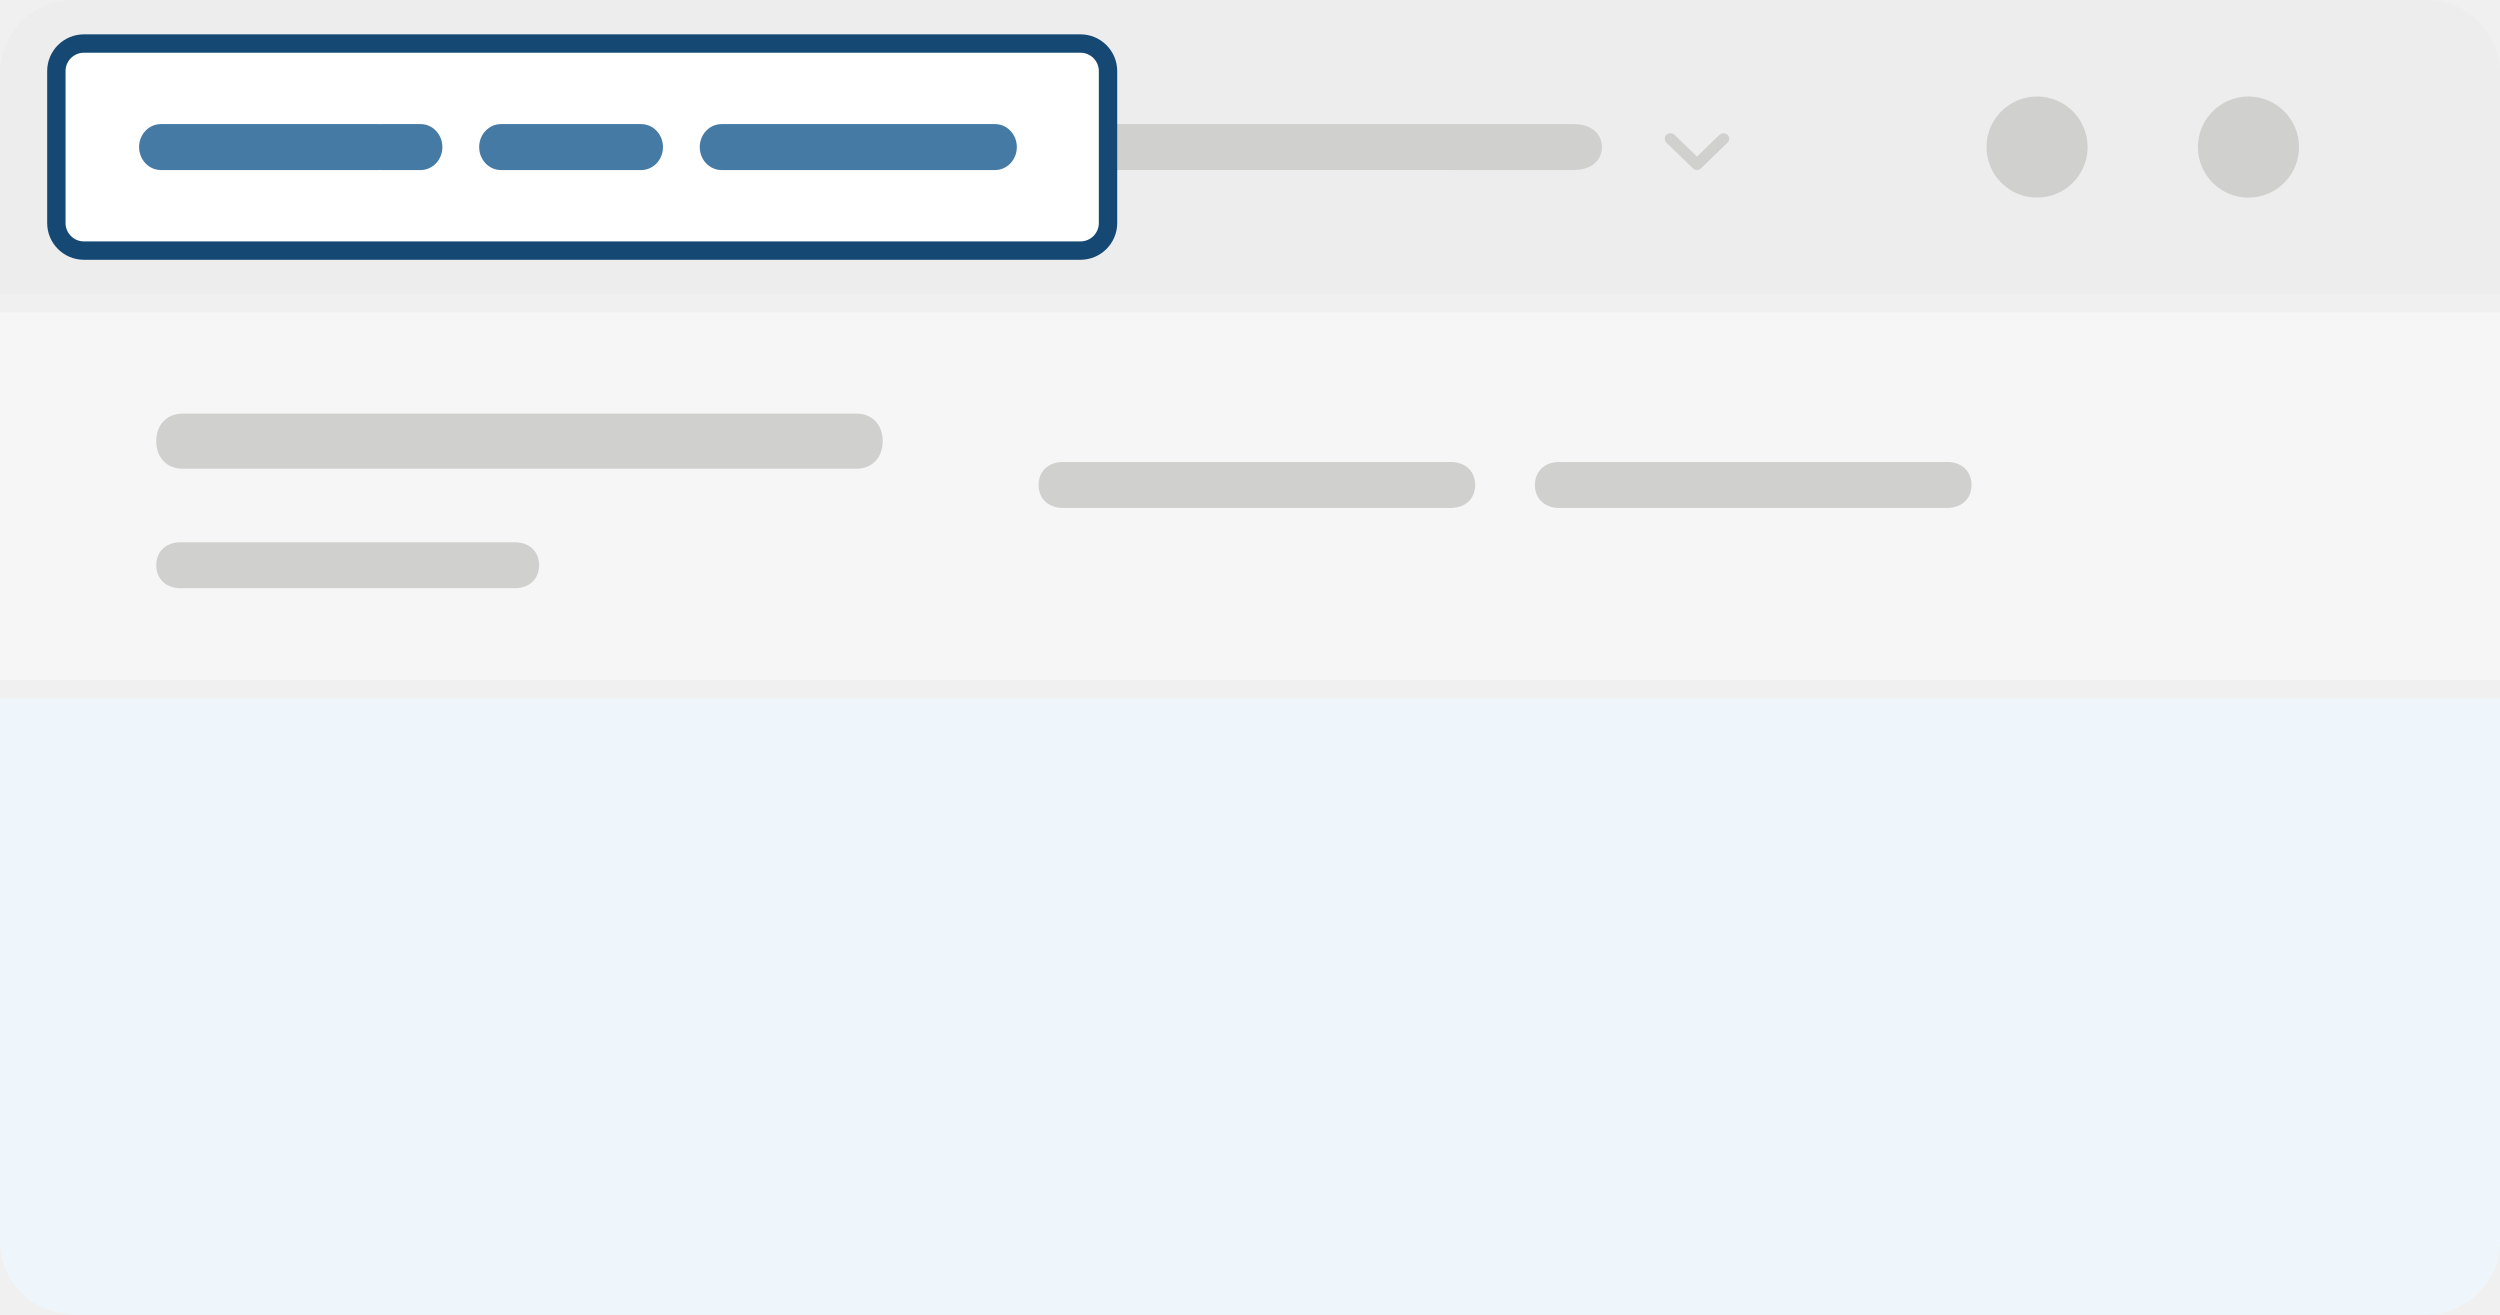
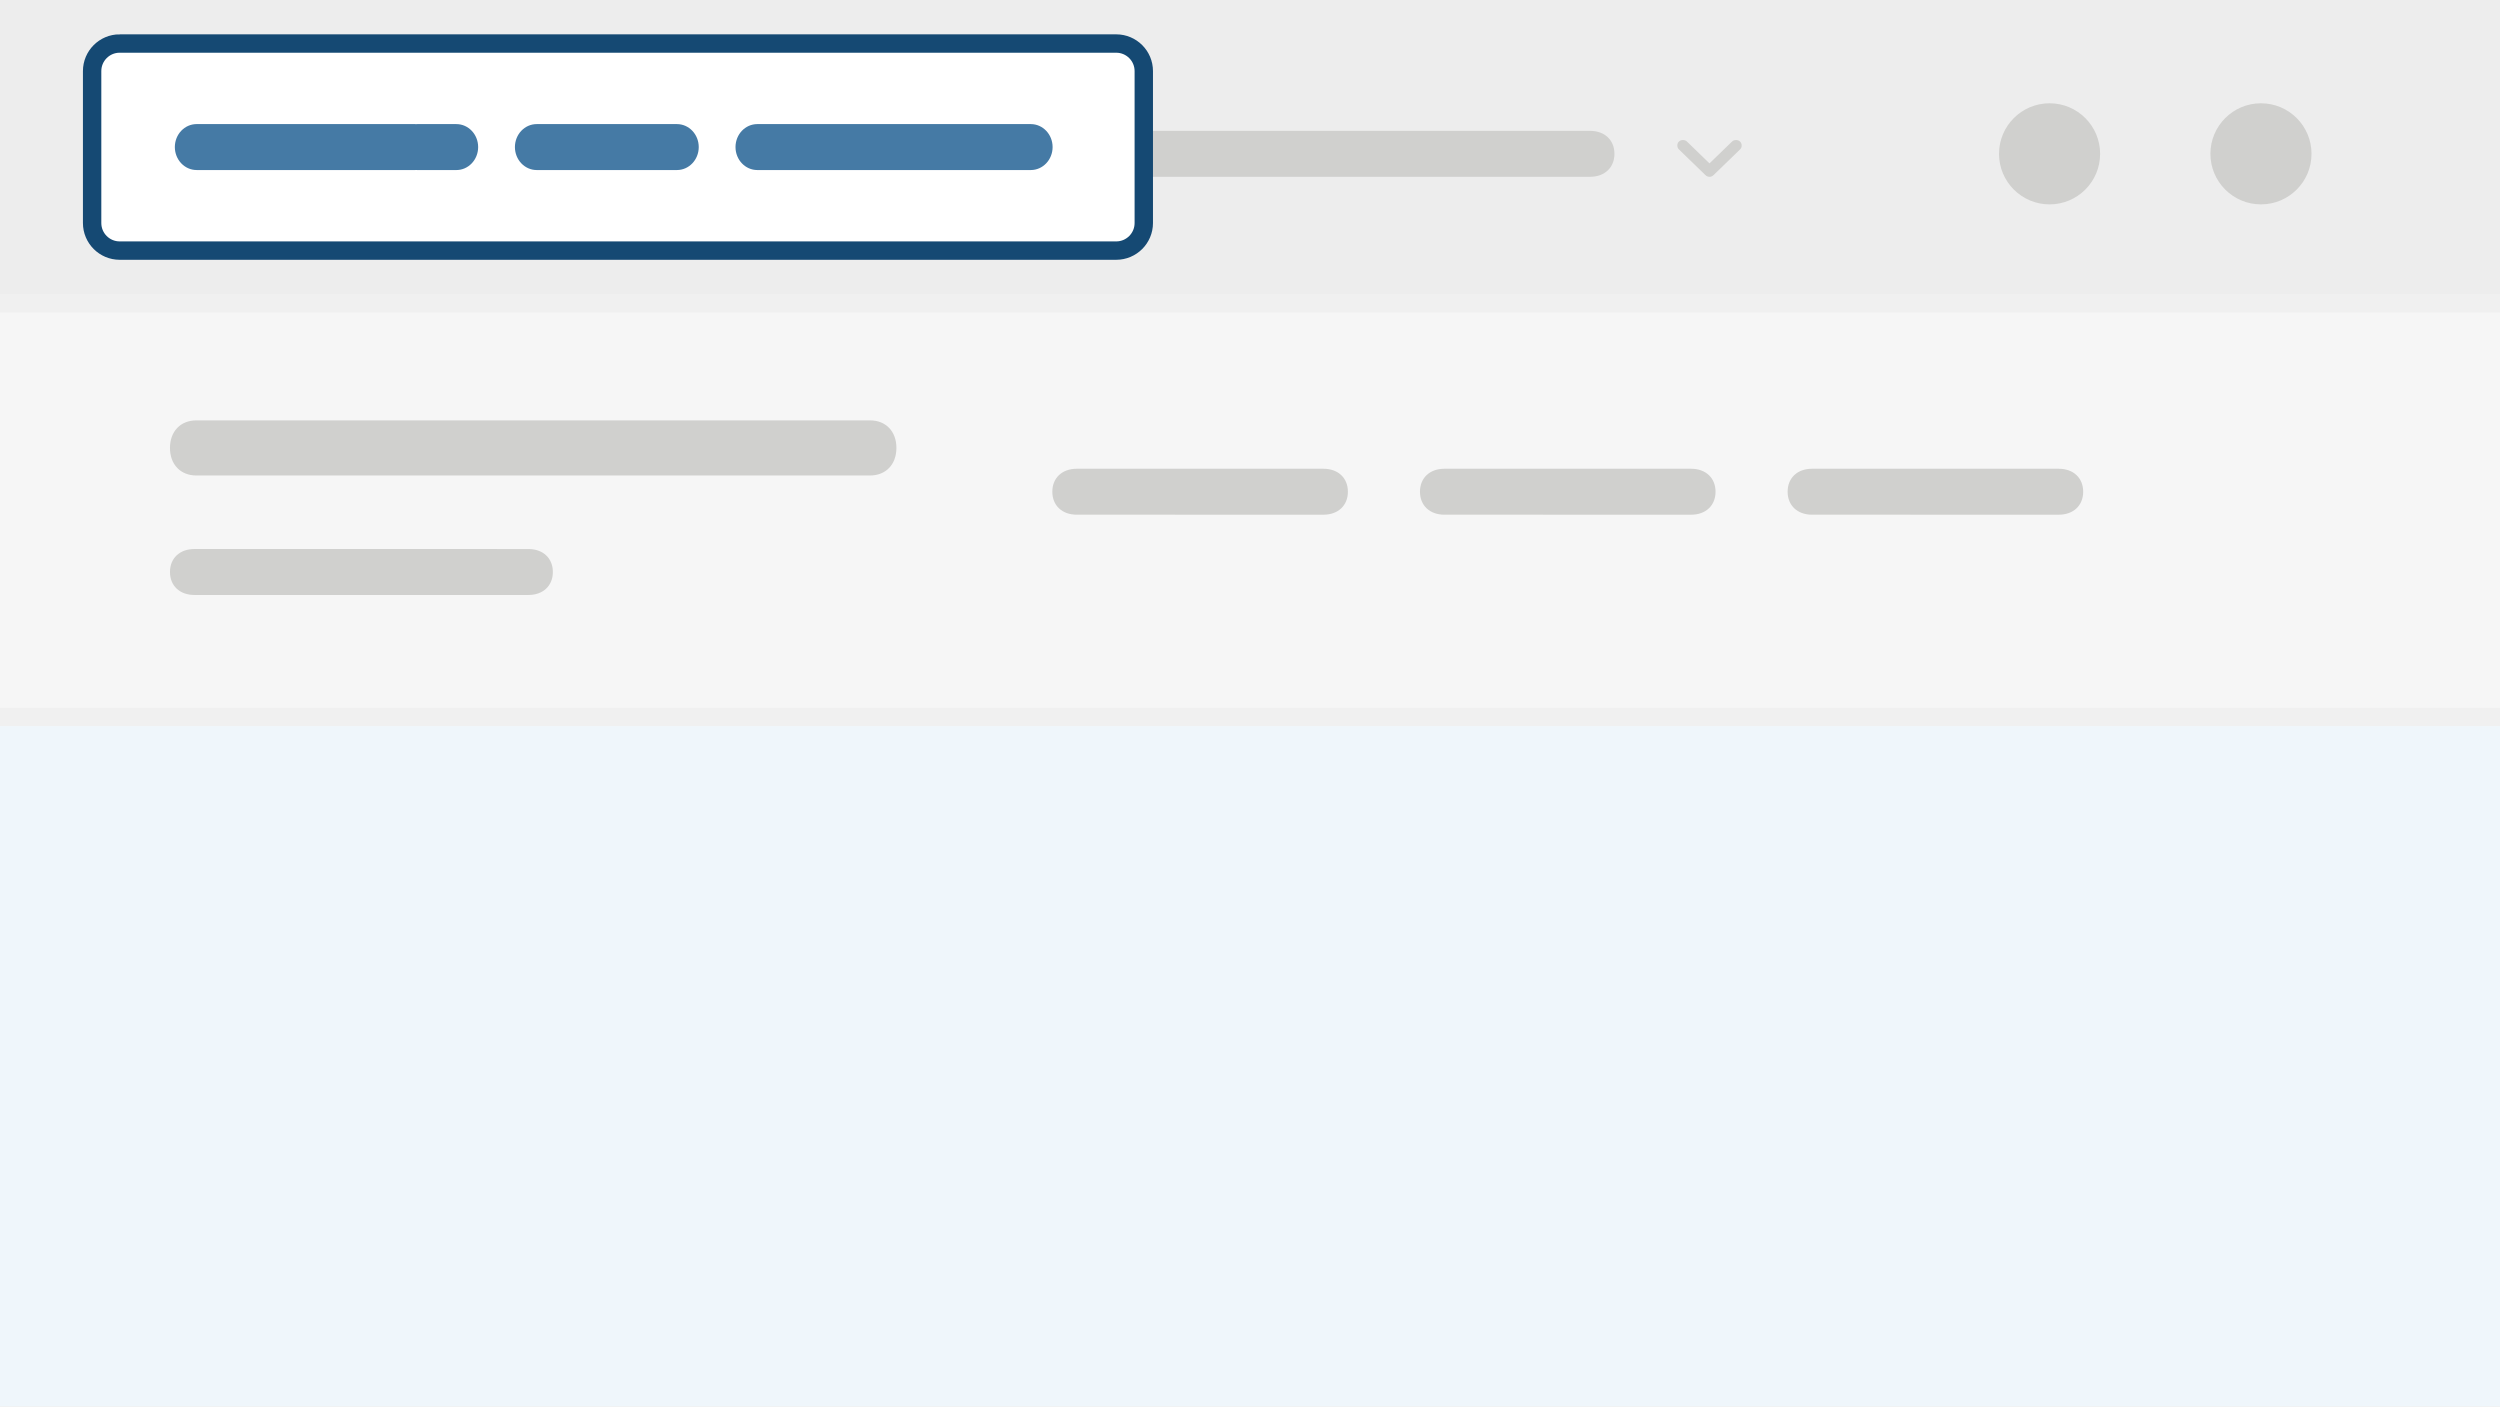
- <svg xmlns="http://www.w3.org/2000/svg" width="272" height="143" fill="none" viewBox="0 0 272 143">
-   <path fill="#eff6fb" d="M0 76h272v59a8 8 0 0 1-8 8H8a8 8 0 0 1-8-8z" />
-   <path fill="#ededed" d="M0 8a8 8 0 0 1 8-8h256a8 8 0 0 1 8 8v24H0z" />
-   <circle cx="221.632" cy="16" r="5.5" fill="#d0d0ce" />
-   <circle cx="244.632" cy="16" r="5.5" fill="#d0d0ce" />
-   <path fill="#d0d0ce" d="m171.232 18.5-55.043-.001c-1.834 0-3.057-1-3.057-2.5s1.223-2.499 3.057-2.499l55.043.001c1.834 0 3.057.998 3.057 2.498s-1.223 2.501-3.057 2.501m13.4-1.46 2.448-2.373a.6.6 0 0 1 .44-.167q.267 0 .439.167a.57.57 0 0 1 .173.426.57.57 0 0 1-.173.426l-2.888 2.798a.6.6 0 0 1-.439.183.6.6 0 0 1-.44-.183l-2.888-2.798a.57.57 0 0 1-.172-.426q0-.258.172-.426a.6.6 0 0 1 .44-.167q.267 0 .439.167z" />
-   <path fill="#f6f6f6" d="M0 34h272v40H0z" />
-   <path fill="#d0d0ce" d="M93.165 50.997H19.872c-1.723 0-2.872-1.2-2.872-3S18.149 45 19.872 45h73.293c1.723 0 2.871 1.197 2.871 2.997s-1.148 3-2.871 3M56 63.997H19.658c-1.595 0-2.658-1.001-2.658-2.501s1.063-2.499 2.657-2.499L56 58.998c1.594 0 2.657.998 2.657 2.499 0 1.5-1.062 2.5-2.657 2.5m101.842-8.735-42.184.002c-1.595 0-2.658-1-2.658-2.5s1.063-2.499 2.658-2.499l42.184-.002c1.595 0 2.658.998 2.658 2.498s-1.063 2.501-2.658 2.501m54 0-42.184.002c-1.595 0-2.658-1-2.658-2.5s1.063-2.499 2.658-2.499l42.184-.002c1.595 0 2.658.998 2.658 2.498s-1.063 2.501-2.658 2.501" />
-   <rect width="114.421" height="22.529" x="6.132" y="4.736" fill="#fff" stroke="#154973" stroke-width="2" rx="3" />
-   <path fill="#457aa5" d="M41.26 13.502q.06.001.122.006.06-.005.122-.006h4.256c1.31 0 2.372 1.12 2.372 2.5s-1.062 2.5-2.372 2.5h-4.256c-.041 0-.082-.006-.122-.008-.04.002-.081.008-.122.008L17.504 18.5c-1.31 0-2.372-1.12-2.372-2.5s1.062-2.5 2.372-2.5zm10.872 2.5c0-1.381 1.062-2.5 2.372-2.5H69.76c1.31 0 2.373 1.119 2.373 2.5 0 1.38-1.062 2.5-2.373 2.5H54.504c-1.31 0-2.372-1.12-2.372-2.5m24 0c0-1.381 1.062-2.5 2.372-2.5h29.755c1.311 0 2.373 1.119 2.373 2.5 0 1.38-1.062 2.5-2.373 2.5H78.504c-1.31 0-2.372-1.12-2.372-2.5" />
+ <svg xmlns="http://www.w3.org/2000/svg" width="272" height="153" fill="none" viewBox="0 0 272 153">
+   <path fill="#eff6fb" d="M0 79h272v74H0z" />
+   <path fill="#ededed" d="M0 0h272v32H0z" />
+   <path fill="#f6f6f6" d="M0 34h272v43H0z" />
+   <circle cx="222.993" cy="16.737" r="5.5" fill="#d0d0ce" />
+   <circle cx="245.993" cy="16.737" r="5.5" fill="#d0d0ce" />
+   <path fill="#d0d0ce" d="M111.993 19.237H50.887c-1.436 0-2.394-1-2.394-2.502 0-1.5.958-2.498 2.394-2.498h61.106c1.437 0 2.394.998 2.394 2.498s-.957 2.502-2.394 2.502M172.993 19.237l-47.842-.001c-1.595 0-2.658-1-2.658-2.501s1.063-2.498 2.658-2.498h47.842c1.595 0 2.658.998 2.658 2.499 0 1.5-1.063 2.5-2.658 2.5M185.993 17.777l2.449-2.373a.6.6 0 0 1 .439-.167q.267 0 .44.167a.57.57 0 0 1 .172.426.57.57 0 0 1-.172.426l-2.888 2.798a.61.61 0 0 1-.44.183.6.6 0 0 1-.439-.183l-2.888-2.798a.57.57 0 0 1-.173-.426q0-.259.173-.426a.6.6 0 0 1 .439-.167q.267 0 .44.167z" />
+   <path fill="#bec0c1" d="M24.174 15.099c-.354-.092-.67-.352-1.053-.352a7.3 7.3 0 0 0-1.948.079c-.413.09-.745.166-.757.63-.005.41.514.827.429 1.247-.186.742-1.126 1.198-1.726 1.566-.154.082-.405.203-.51.35-.173.246-.135 1 0 1 2.141.007 8.578.01 11.551.009.39.033.646.308.83.668.19.326.212.757.368 1.086.2.344.712.487 1.03.7.416.248.803.523 1.254.73.25.113.569.236.72.481l.087.341c-.01.158-.22.28-.332.362a1.3 1.3 0 0 0-.42.473l-.023.314c.139.221.696.007.885-.055.262-.088.528-.207.8-.254 1.164-.207 2.354-.382 3.398-.934.148-.08.483-.204.524-.367.102-.404-1.096-.017-1.24.029-.26.091-.538.085-.807.124-.599.103-1.43.273-2.021.292-.297.032-.44-.195-.371-.489.082-.368.423-.594.4-.979-.048-.784.201-1.655.187-2.448-.043-.988.371-1.929.401-2.908.027-.84.147-1.68.044-2.514-.09-.74-.372-1.618-.314-2.363.014-.182.043-.294.093-.466.207-.573.011-1.176.013-1.741.002-.708.128-1.004-.325-1.088s-1.724.04-2.213.008c-.687.019-1.386-.016-2.01.278-.775.37-1.381 1.038-1.891 1.703-.278.444-.841.582-1.125 1.015-.29.4-.053.843-.037 1.28.02 1.35-.45 1.15-1.316 1.847-.374.302-.876.36-1.34.37-.368.01-.878.07-1.235-.024" />
+   <path fill="#d0d0ce" d="M94.658 51.734H21.365c-1.723 0-2.872-1.2-2.872-3s1.149-2.997 2.872-2.997h73.293c1.723 0 2.872 1.197 2.872 2.997s-1.149 3-2.872 3M57.493 64.734l-36.342-.001c-1.595 0-2.658-1-2.658-2.5s1.063-2.5 2.658-2.5l36.342.002c1.595 0 2.658.998 2.658 2.498s-1.063 2.5-2.658 2.5M143.993 56l-26.842-.001c-1.595 0-2.658-1-2.658-2.5S115.556 51 117.151 51l26.842.001c1.595 0 2.658.998 2.658 2.498S145.588 56 143.993 56M183.993 56l-26.842-.001c-1.595 0-2.658-1-2.658-2.5S155.556 51 157.151 51l26.842.001c1.595 0 2.658.998 2.658 2.498S185.588 56 183.993 56M223.993 56l-26.842-.001c-1.595 0-2.658-1-2.658-2.5S195.556 51 197.151 51l26.842.001c1.595 0 2.658.998 2.658 2.498S225.588 56 223.993 56" />
+   <path fill="#fff" stroke="#154973" stroke-width="2" d="M13.023 4.736h108.421a3 3 0 0 1 3 3v16.529a3 3 0 0 1-3 3H13.023a3 3 0 0 1-3-3V7.735a3 3 0 0 1 3-3Z" />
+   <path fill="#457aa5" d="M45.15 13.502q.063.002.123.006.06-.005.122-.006h4.256c1.31 0 2.372 1.12 2.372 2.5s-1.062 2.5-2.372 2.5h-4.256c-.041 0-.082-.006-.122-.008-.04.002-.081.008-.122.008L21.395 18.5c-1.31 0-2.372-1.12-2.372-2.5s1.062-2.5 2.372-2.5zM56.023 16.001c0-1.38 1.062-2.5 2.372-2.5H73.65c1.31 0 2.373 1.12 2.373 2.5 0 1.381-1.062 2.5-2.373 2.5H58.395c-1.31 0-2.372-1.119-2.372-2.5M80.023 16.001c0-1.38 1.062-2.5 2.373-2.5h29.754c1.311 0 2.373 1.12 2.373 2.5 0 1.381-1.062 2.5-2.373 2.5H82.395c-1.31 0-2.372-1.119-2.372-2.5" />
</svg>
